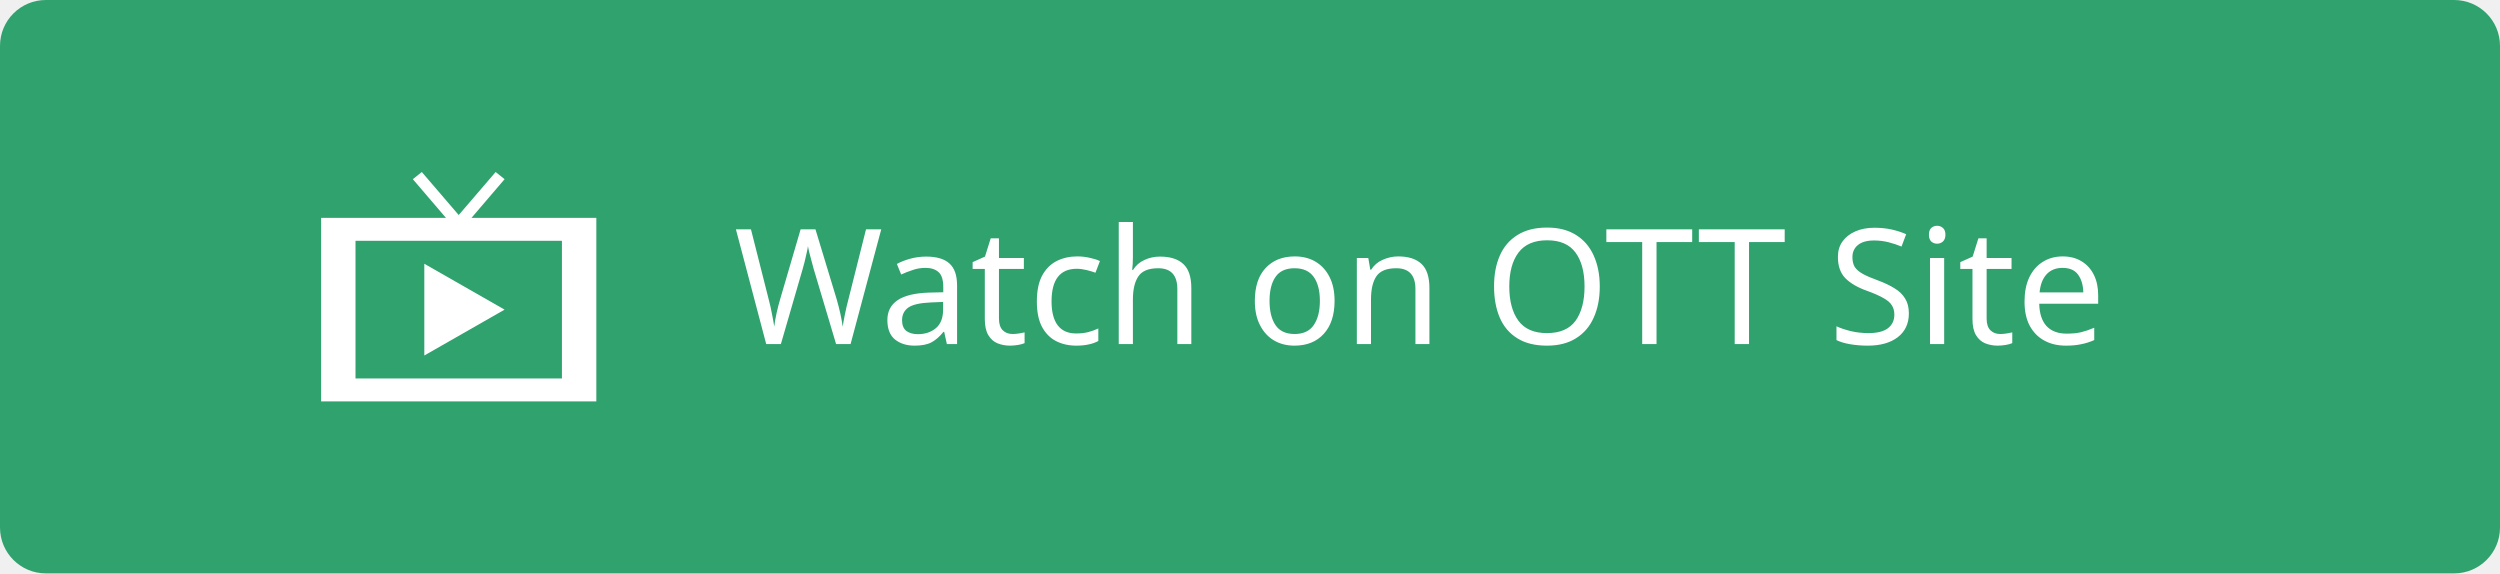
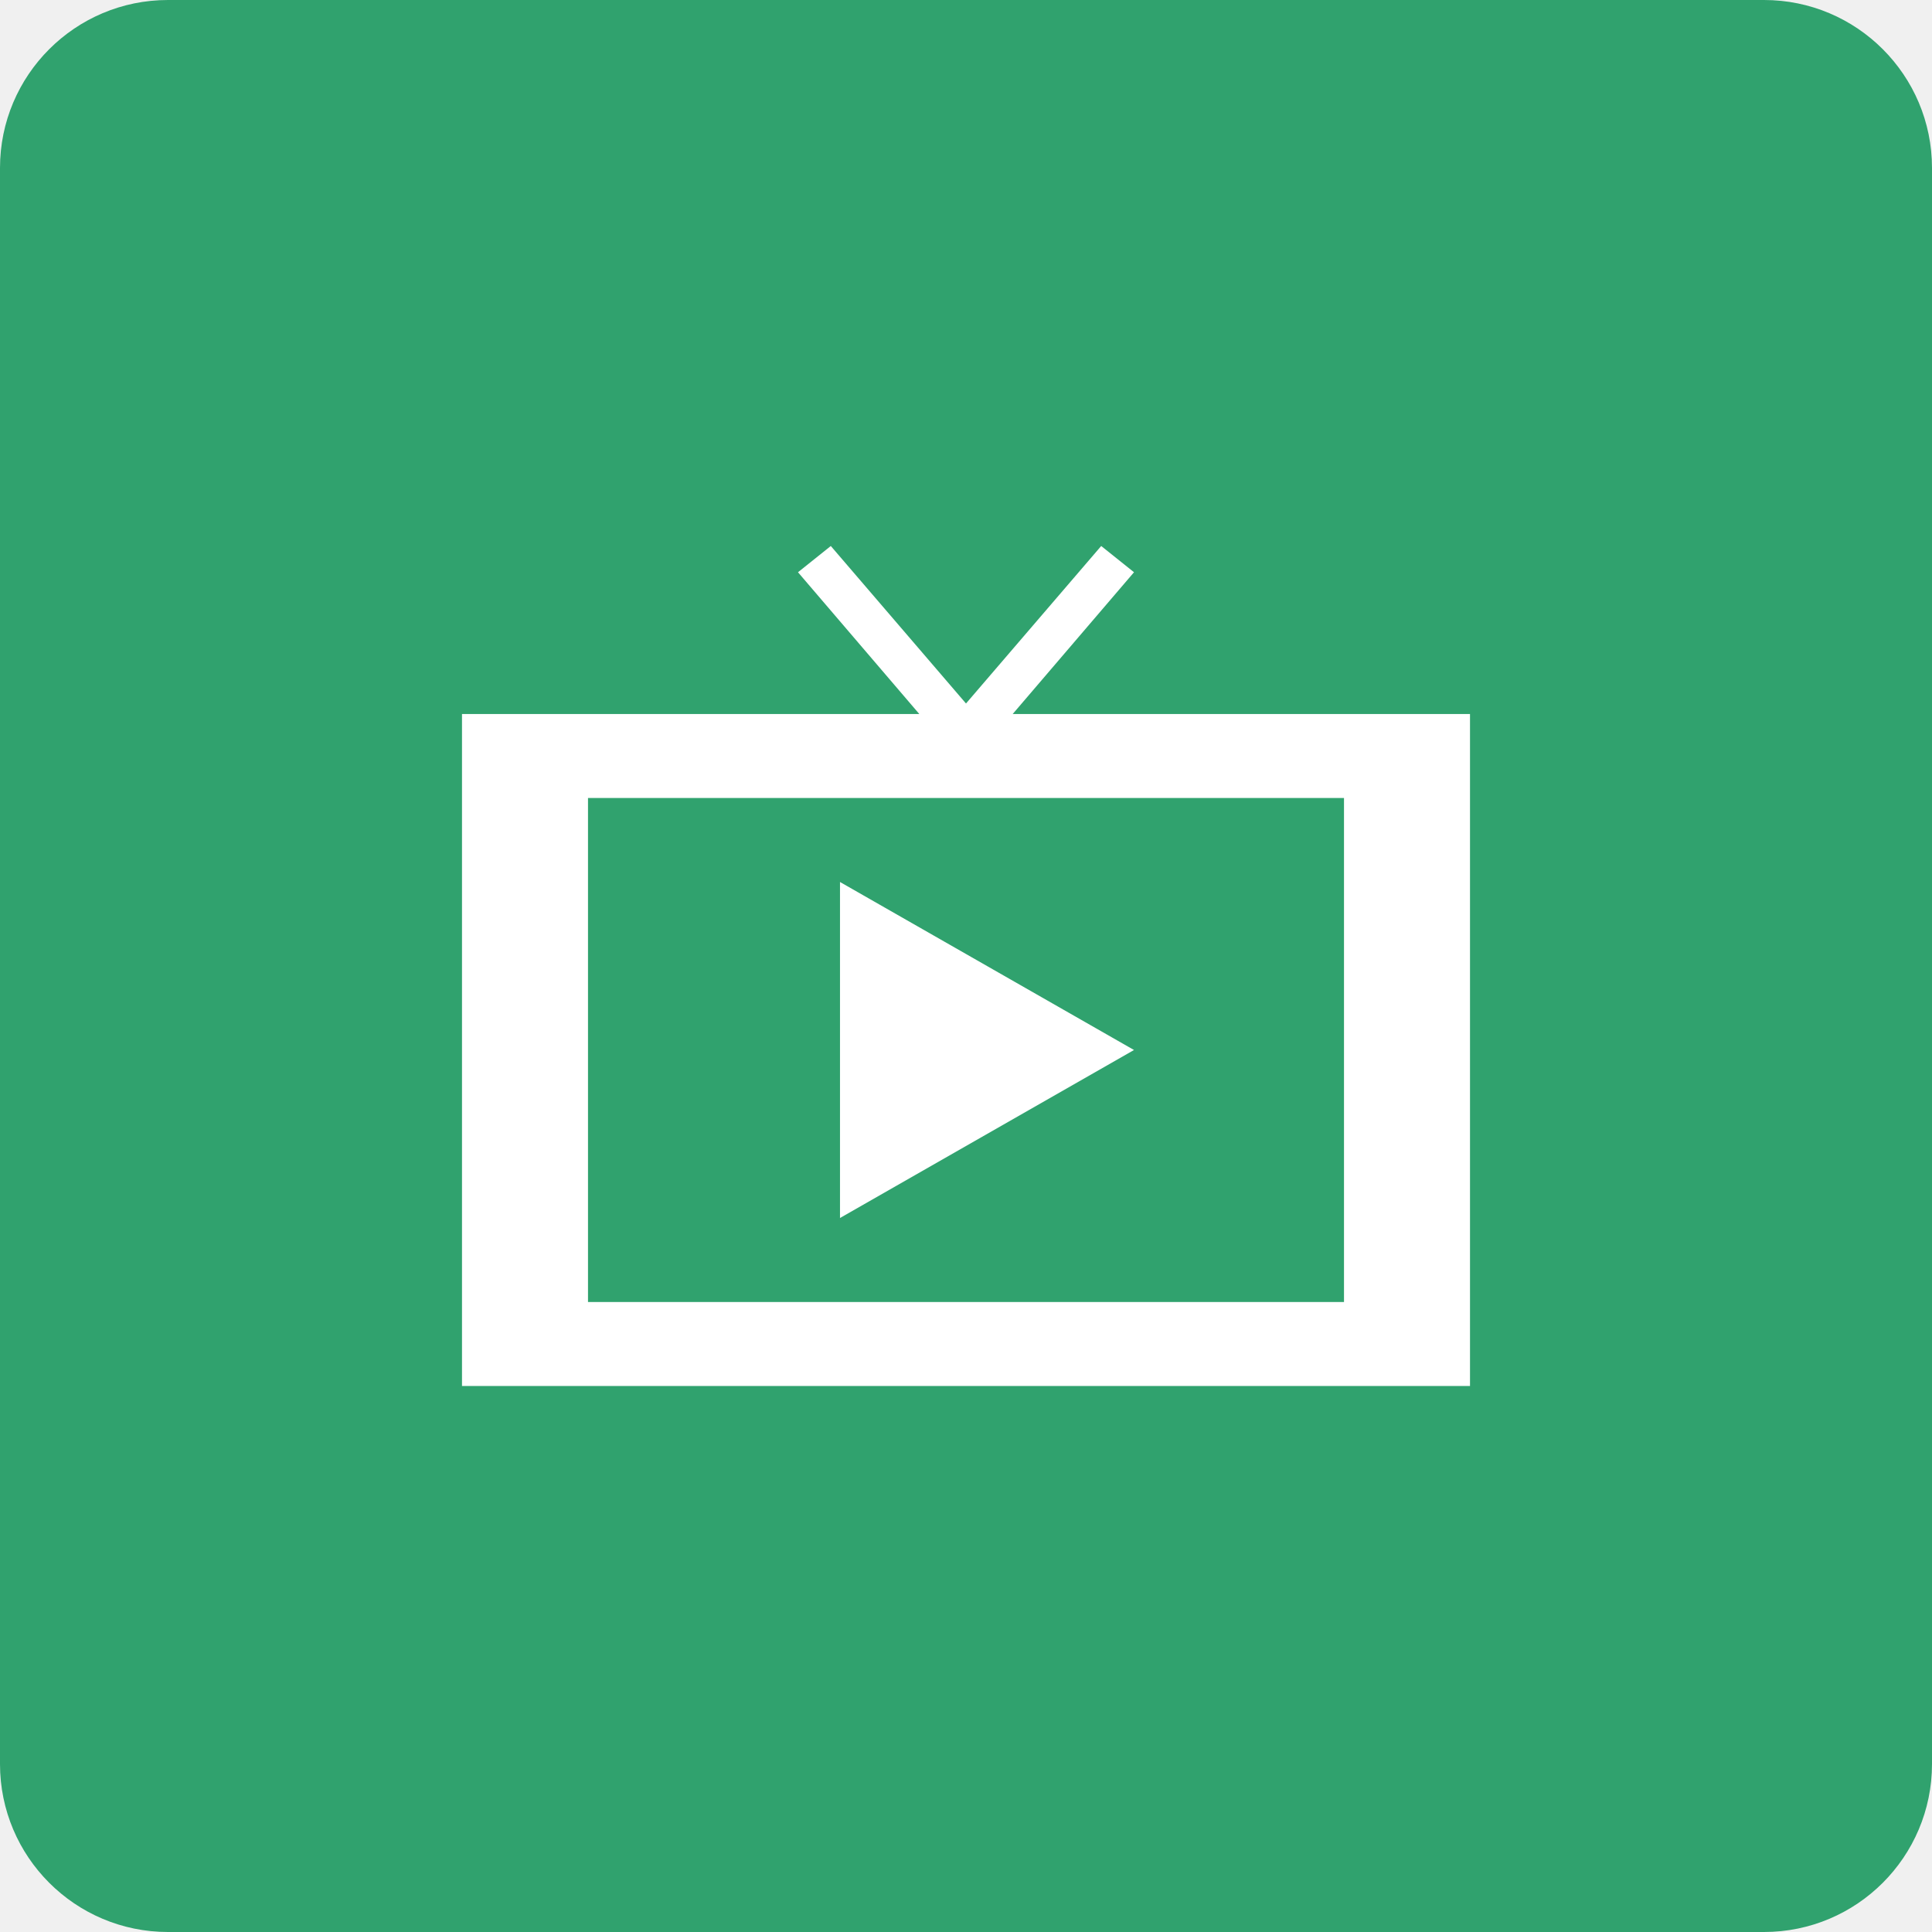
- <svg xmlns="http://www.w3.org/2000/svg" width="218px" height="50px" viewBox="0 0 218 50" version="1.1">
+ <svg xmlns="http://www.w3.org/2000/svg" width="46px" height="46px" viewBox="0 0 46 46" version="1.1">
  <g id="Page-1" stroke="none" stroke-width="1" fill="none" fill-rule="evenodd">
-     <g id="Concert-V1---Dark-Gold---updated" transform="translate(-235, -5743)">
-       <g id="Group-20-Copy" transform="translate(235, 5743)">
-         <rect id="Rectangle" fill="#30A26E" x="0" y="0" width="218" height="50" rx="4" />
-         <g id="Group-27" transform="translate(28, 15)" fill="#FFFFFF">
-           <g id="Group-14" transform="translate(36, 0)" font-family="Poppins-Regular, Poppins" font-size="14" font-weight="normal">
-             <text id="Watch-on-OTT-Site">
-               <tspan x="0" y="15">Watch on OTT Site</tspan>
-             </text>
-           </g>
-           <g id="iconmonstr-television-17" fill-rule="nonzero">
-             <path d="M13.112,4 L16,0.625 L15.219,0 L12,3.75 L8.781,0 L8,0.625 L10.888,4 L0,4 L0,20 L24,20 L24,4 L13.112,4 Z M21,18 L3,18 L3,6 L21,6 L21,18 Z M9,16 L9,8 L16,12 L9,16 Z" id="Shape" />
+     <g id="Concert-V1---Dark-Gold---updated" transform="translate(-453, -5663)">
+       <g id="Group-29" transform="translate(229, 5612)">
+         <g id="Group-28" transform="translate(0, 51)">
+           <g id="Group-20-Copy" transform="translate(224, 0)">
+             <rect id="Rectangle" fill="#30A26E" x="0" y="0" width="46" height="46" rx="4" />
+             <g id="Group-27" transform="translate(11, 13)" fill="#FFFFFF" fill-rule="nonzero">
+               <g id="iconmonstr-television-17">
+                 <path d="M13.112,4 L16,0.625 L15.219,0 L12,3.75 L8.781,0 L8,0.625 L10.888,4 L0,4 L0,20 L24,20 L24,4 L13.112,4 Z M21,18 L3,18 L3,6 L21,6 L21,18 Z M9,16 L9,8 L16,12 L9,16 Z" id="Shape" />
+               </g>
+             </g>
          </g>
        </g>
      </g>
    </g>
  </g>
</svg>
